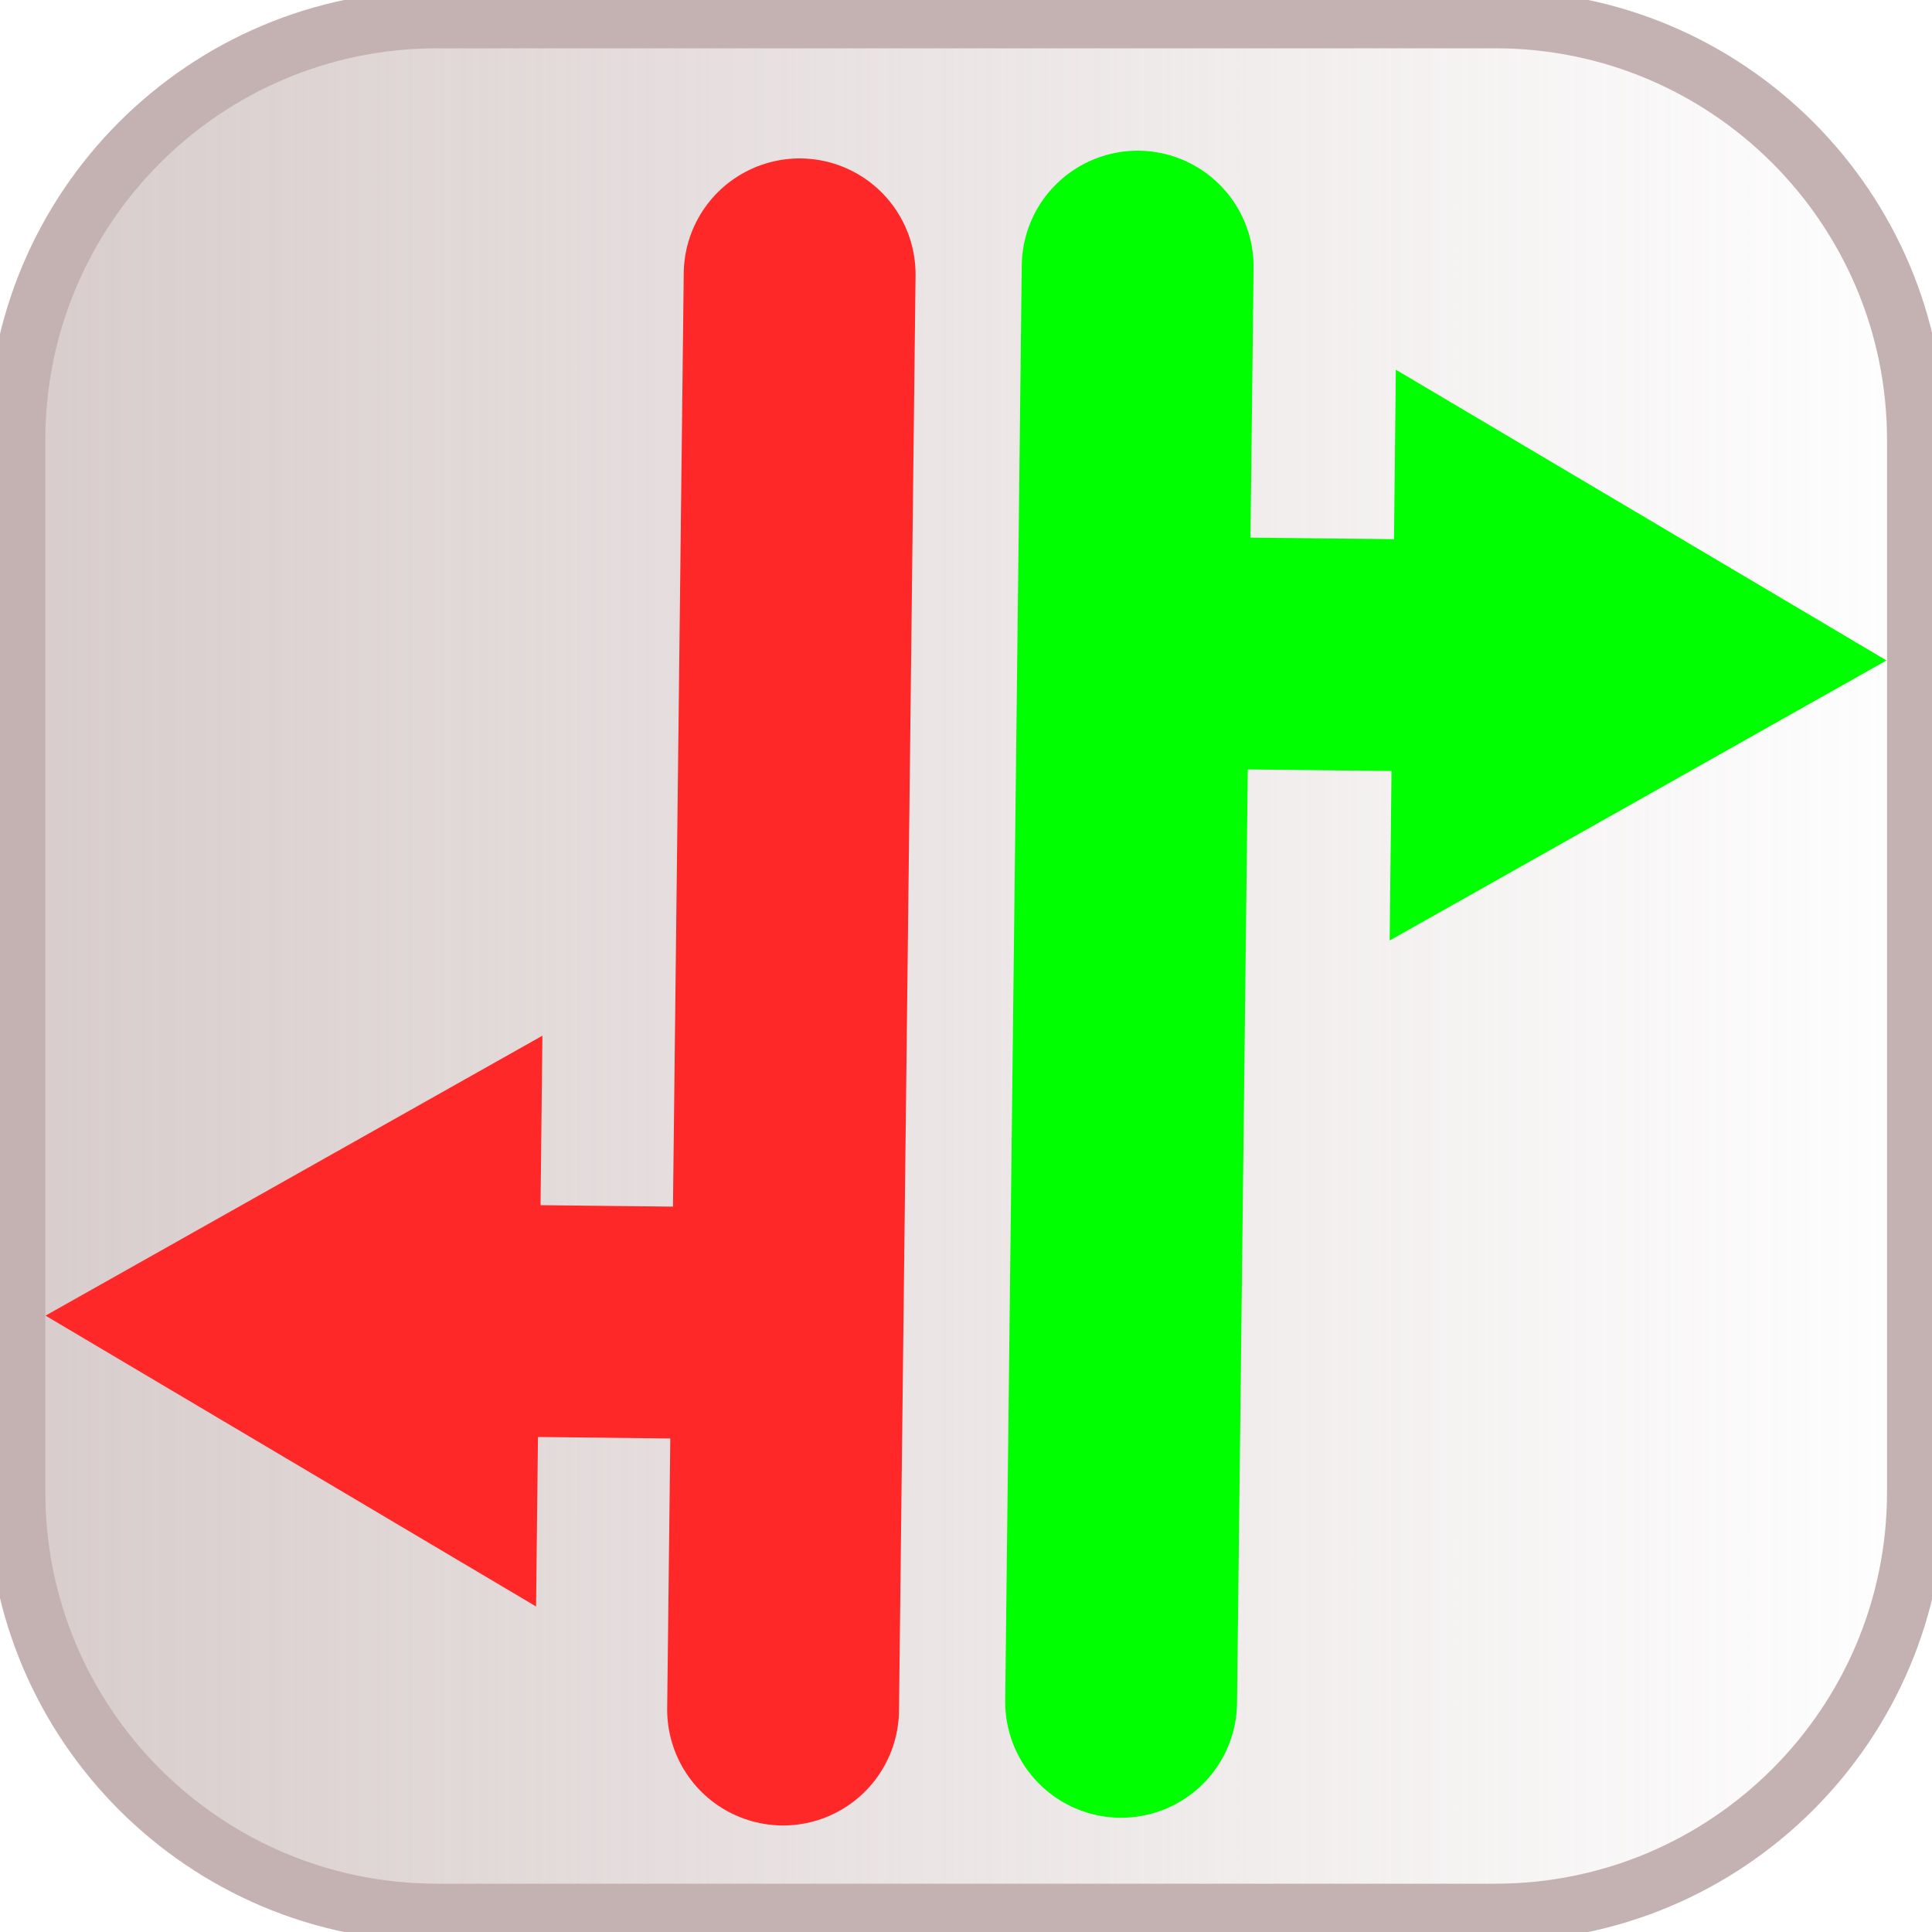
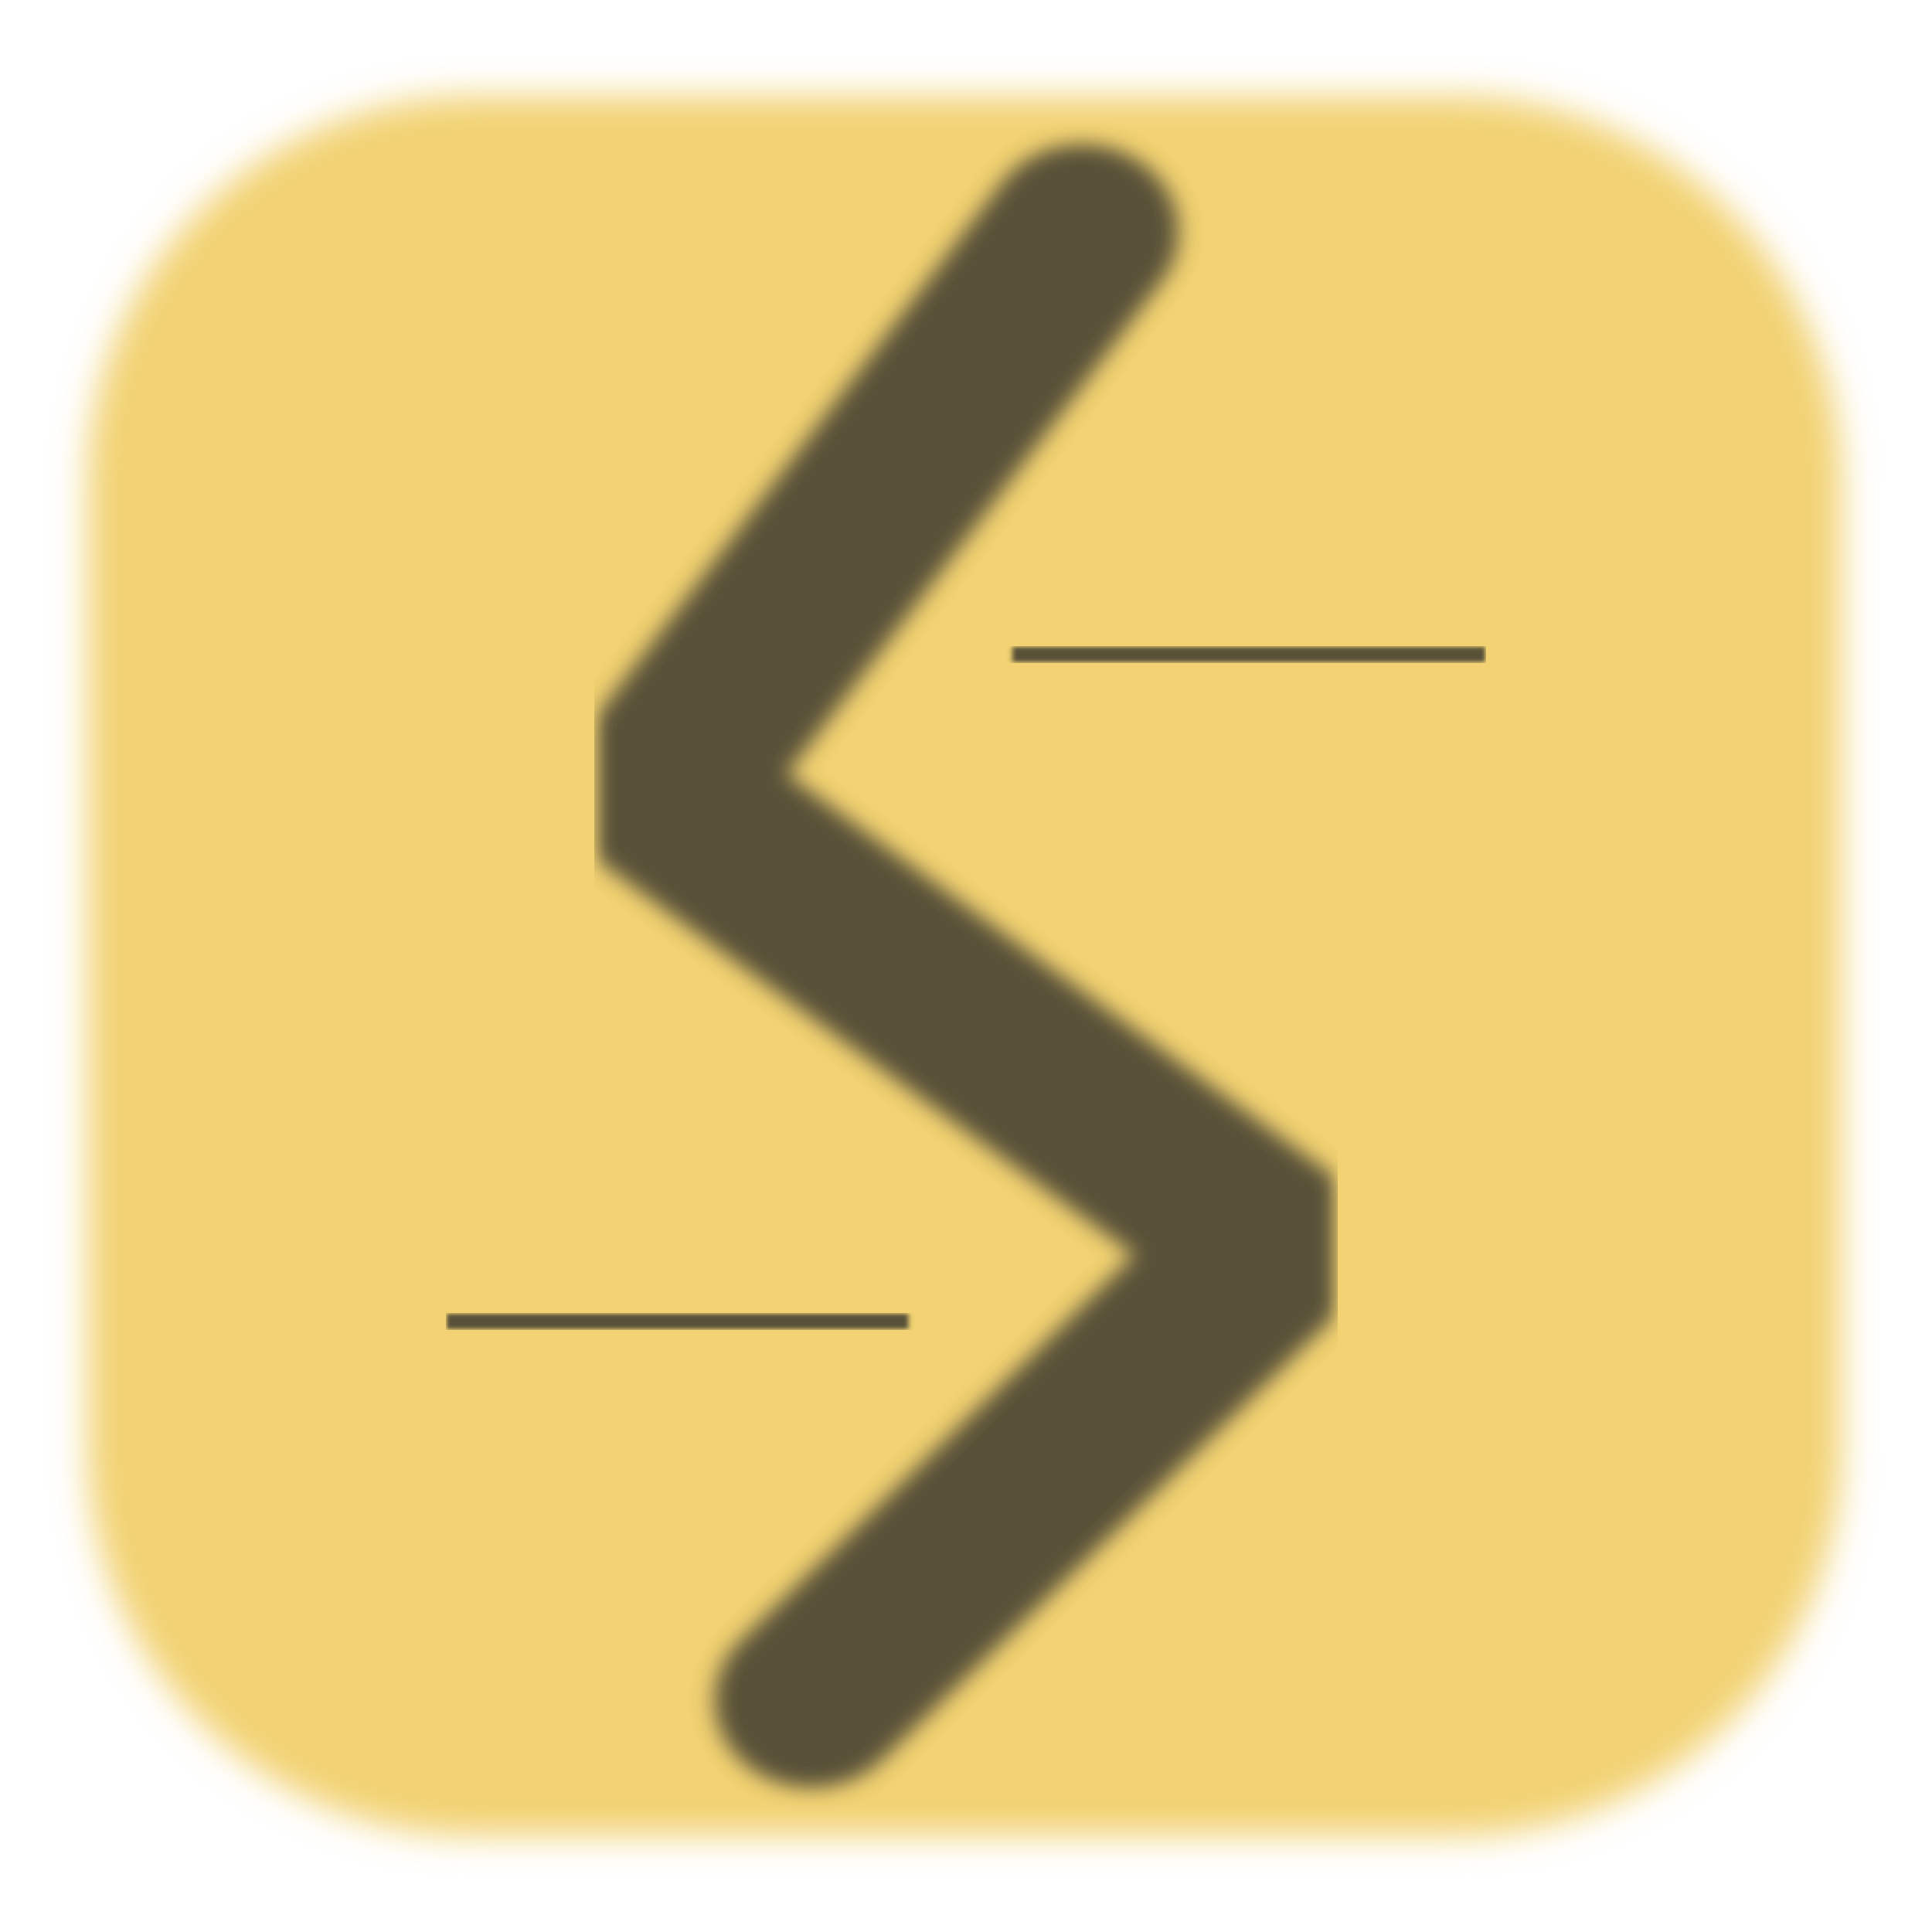
<svg xmlns="http://www.w3.org/2000/svg" xmlns:xlink="http://www.w3.org/1999/xlink" width="1000" height="1000" id="svg2" version="1.1">
  <defs id="defs4">
+     <linearGradient id="linearGradient4206">
+       <stop id="stop3934" offset="0" style="stop-color:#f2d272;stop-opacity:1;" />
+       <stop id="stop4228" offset="1" style="stop-color:#f2d272;stop-opacity:0.49;" />
+     </linearGradient>
    <linearGradient id="linearGradient5614">
      <stop style="stop-color:#c8b7b7;stop-opacity:1;" offset="0" id="stop5616" />
      <stop id="stop5741" offset="0.125" style="stop-color:#c8b7b7;stop-opacity:0.875;" />
      <stop id="stop5624" offset="0.25" style="stop-color:#c8b7b7;stop-opacity:0.749;" />
      <stop id="stop5622" offset="0.5" style="stop-color:#c8b7b7;stop-opacity:0.498;" />
      <stop style="stop-color:#c8b7b7;stop-opacity:0;" offset="1" id="stop5618" />
    </linearGradient>
    <marker style="overflow:visible" id="TriangleOutS" refX="0.0" refY="0.0" orient="auto">
      <path transform="scale(0.2)" style="fill-rule:evenodd;stroke:#000000;stroke-width:1.0pt;marker-start:none" d="M 5.77,0.0 L -2.88,5.0 L -2.88,-5.0 L 5.77,0.0 z " id="path5159" />
    </marker>
    <linearGradient id="linearGradient8990">
      <stop id="stop8992" offset="0" style="stop-color:#c8b7b7;stop-opacity:1;" />
      <stop id="stop8994" offset="1" style="stop-color:#c8b7b7;stop-opacity:0;" />
    </linearGradient>
    <linearGradient id="linearGradient7379">
      <stop id="stop7381" offset="0" style="stop-color:#c8b7b7;stop-opacity:1;" />
      <stop id="stop7383" offset="1" style="stop-color:#c8b7b7;stop-opacity:0;" />
    </linearGradient>
    <marker style="overflow:visible;" id="Arrow1Send" refX="0.0" refY="0.0" orient="auto">
      <path transform="scale(0.2) rotate(180) translate(6,0)" style="fill-rule:evenodd;stroke:#000000;stroke-width:1.0pt;marker-start:none;" d="M 0.0,0.0 L 5.0,-5.0 L -12.5,0.0 L 5.0,5.0 L 0.0,0.0 z " id="path3942" />
    </marker>
    <marker style="overflow:visible;" id="Arrow1Lend" refX="0.0" refY="0.0" orient="auto">
      <path transform="scale(0.8) rotate(180) translate(12.5,0)" style="fill-rule:evenodd;stroke:#000000;stroke-width:1.0pt;marker-start:none;" d="M 0.0,0.0 L 5.0,-5.0 L -12.5,0.0 L 5.0,5.0 L 0.0,0.0 z " id="path3930" />
    </marker>
    <linearGradient id="linearGradient4261">
      <stop id="stop4263" offset="0" style="stop-color:#0000ff;stop-opacity:1;" />
      <stop id="stop4265" offset="1" style="stop-color:#0000ff;stop-opacity:0;" />
    </linearGradient>
    <radialGradient gradientUnits="userSpaceOnUse" gradientTransform="matrix(1,0,0,0.9653174,0,27.02502)" r="82.906" fy="779.209" fx="592.561" cy="779.209" cx="592.561" id="radialGradient4269" xlink:href="#linearGradient4261" />
    <marker style="overflow:visible" id="Arrow1Send-0" refX="0" refY="0" orient="auto">
      <path transform="matrix(-0.2,0,0,-0.2,-1.2,0)" style="fill-rule:evenodd;stroke:#000000;stroke-width:1pt;marker-start:none" d="M 0,0 5,-5 -12.5,0 5,5 0,0 z" id="path3942-9" />
    </marker>
    <linearGradient gradientUnits="userSpaceOnUse" y2="499.736" x2="1003.87" y1="499.736" x1="-3.88" id="linearGradient7385" xlink:href="#linearGradient7379" />
    <linearGradient gradientTransform="matrix(0.9845006,0,0,0.98,8.45698,10)" gradientUnits="userSpaceOnUse" y2="500" x2="1002.143" y1="500" x1="-2.143" id="linearGradient10892" xlink:href="#linearGradient8990" />
    <marker style="overflow:visible;" id="Arrow1SendG" refX="0.0" refY="0.0" orient="auto">
      <path transform="scale(0.2) rotate(180) translate(6,0)" style="marker-start:none;stroke:#00b000;stroke-width:1.0pt;fill:#00b000;fill-rule:evenodd" d="M 0.0,0.0 L 5.0,-5.0 L -12.5,0.0 L 5.0,5.0 L 0.0,0.0 z " id="path3131" />
    </marker>
    <marker style="overflow:visible;" id="Arrow1SendD" refX="0.0" refY="0.0" orient="auto">
      <path transform="scale(0.2) rotate(180) translate(6,0)" style="marker-start:none;stroke:#cd0000;stroke-width:1.0pt;fill:#cd0000;fill-rule:evenodd" d="M 0.0,0.0 L 5.0,-5.0 L -12.5,0.0 L 5.0,5.0 L 0.0,0.0 z " id="path3200" />
    </marker>
    <marker style="overflow:visible" id="TriangleOutSk" refX="0.0" refY="0.0" orient="auto">
      <path transform="scale(0.2)" style="marker-start:none;stroke:#00b000;stroke-width:1.0pt;fill:#00b000;fill-rule:evenodd" d="M 5.77,0.0 L -2.88,5.0 L -2.88,-5.0 L 5.77,0.0 z " id="path3044" />
    </marker>
    <marker style="overflow:visible" id="TriangleOutSk-1" refX="0" refY="0" orient="auto">
      <path transform="scale(0.2,0.2)" style="fill:#00b000;fill-rule:evenodd;stroke:#00b000;stroke-width:1pt;marker-start:none" d="m 5.77,0 -8.65,5 0,-10 8.65,5 z" id="path3044-7" />
    </marker>
    <marker style="overflow:visible" id="TriangleOutSkl" refX="0.0" refY="0.0" orient="auto">
      <path transform="scale(0.2)" style="fill-rule:evenodd;marker-start:none;stroke:#ff0000;stroke-width:1.0pt;fill:#ff0000" d="M 5.77,0.0 L -2.88,5.0 L -2.88,-5.0 L 5.77,0.0 z " id="path3962" />
    </marker>
    <marker style="overflow:visible" id="TriangleOutSky" refX="0.0" refY="0.0" orient="auto">
      <path transform="scale(0.2)" style="fill-rule:evenodd;marker-start:none;stroke:#00ff00;stroke-width:1.0pt;fill:#00ff00" d="M 5.77,0.0 L -2.88,5.0 L -2.88,-5.0 L 5.77,0.0 z " id="path5347" />
    </marker>
    <marker style="overflow:visible" id="TriangleOutSklt" refX="0.0" refY="0.0" orient="auto">
      <path transform="scale(0.2)" style="marker-start:none;stroke:#0000ff;stroke-width:1.0pt;fill:#0000ff;fill-rule:evenodd" d="M 5.77,0.0 L -2.88,5.0 L -2.88,-5.0 L 5.77,0.0 z " id="path5438" />
    </marker>
    <marker style="overflow:visible" id="TriangleOutSklt1" refX="0.0" refY="0.0" orient="auto">
      <path transform="scale(0.2)" style="fill-rule:evenodd;marker-start:none;stroke:#00ffff;stroke-width:1.0pt;fill:#00ffff" d="M 5.77,0.0 L -2.88,5.0 L -2.88,-5.0 L 5.77,0.0 z " id="path5533" />
    </marker>
    <linearGradient xlink:href="#linearGradient5614" id="linearGradient5620" x1="-6.543" y1="500" x2="1006.722" y2="500" gradientUnits="userSpaceOnUse" />
    <marker style="overflow:visible" id="TriangleOutSklt1o" refX="0.0" refY="0.0" orient="auto">
      <path transform="scale(0.2)" style="marker-start:none;stroke:#ff0000;stroke-width:1.0pt;fill:#ff0000;fill-rule:evenodd" d="M 5.77,0.0 L -2.88,5.0 L -2.88,-5.0 L 5.77,0.0 z " id="path5674" />
    </marker>
-     <linearGradient y2="500" x2="1006.722" y1="500" x1="-6.543" gradientUnits="userSpaceOnUse" id="linearGradient5739" xlink:href="#linearGradient5614" />
    <marker style="overflow:visible" id="TriangleOutSklt1o6" refX="0.0" refY="0.0" orient="auto">
      <path transform="scale(0.2)" style="fill-rule:evenodd;marker-start:none;stroke:#00ff00;stroke-width:1.0pt;fill:#00ff00" d="M 5.77,0.0 L -2.88,5.0 L -2.88,-5.0 L 5.77,0.0 z " id="path5795" />
    </marker>
    <marker style="overflow:visible" id="TriangleOutSkyl" refX="0.0" refY="0.0" orient="auto">
      <path transform="scale(0.2)" style="marker-start:none;stroke:#ff0000;stroke-width:1.0pt;fill:#ff0000;fill-rule:evenodd" d="M 5.77,0.0 L -2.88,5.0 L -2.88,-5.0 L 5.77,0.0 z " id="path5918" />
    </marker>
    <marker style="overflow:visible" id="TriangleOutSkylJ" refX="0.0" refY="0.0" orient="auto">
      <path transform="scale(0.2)" style="fill-rule:evenodd;marker-start:none;stroke:#ff2828;stroke-width:1.0pt;fill:#ff2828" d="M 5.77,0.0 L -2.88,5.0 L -2.88,-5.0 L 5.77,0.0 z " id="path6045" />
    </marker>
+     <marker style="overflow:visible" id="TriangleOutSklt1o63" refX="0.0" refY="0.0" orient="auto">
+       <path transform="scale(0.2)" style="marker-start:none;stroke:#465973;stroke-width:1.0pt;fill:#465973;fill-rule:evenodd" d="M 5.77,0.0 L -2.88,5.0 L -2.88,-5.0 L 5.77,0.0 z " id="path3997" />
+     </marker>
+     <marker style="overflow:visible" id="TriangleOutSkylJr" refX="0.0" refY="0.0" orient="auto">
+       <path transform="scale(0.2)" style="marker-start:none;stroke:#595139;stroke-width:1.0pt;fill:#595139;fill-rule:evenodd" d="M 5.77,0.0 L -2.88,5.0 L -2.88,-5.0 L 5.77,0.0 z " id="path4130" />
+     </marker>
+     <radialGradient xlink:href="#linearGradient4206" id="radialGradient3932" cx="500.09" cy="500" fx="500.09" fy="500" r="506.633" gradientTransform="matrix(1,0,0,0.9967774,0,1.611316)" gradientUnits="userSpaceOnUse" />
+     <radialGradient xlink:href="#linearGradient4206" id="radialGradient3942" cx="584.571" cy="561.791" fx="584.571" fy="561.791" r="64.286" gradientTransform="matrix(1,0,0,6.711111,0,-3208.45)" gradientUnits="userSpaceOnUse" />
+     <marker style="overflow:visible" id="TriangleOutSklt1o63k" refX="0.0" refY="0.0" orient="auto">
+       <path transform="scale(0.2)" style="fill-rule:evenodd;marker-start:none;stroke:#a69460;stroke-width:1.0pt;fill:#a69460" d="M 5.77,0.0 L -2.88,5.0 L -2.88,-5.0 L 5.77,0.0 z " id="path4011" />
+     </marker>
+     <linearGradient spreadMethod="pad" gradientUnits="userSpaceOnUse" y2="500" x2="1006.722" y1="500" x1="-6.543" id="linearGradient4107" xlink:href="#linearGradient4206" />
+     <marker style="overflow:visible" id="TriangleOutSklt1o63kd" refX="0.0" refY="0.0" orient="auto">
+       <path transform="scale(0.2)" style="marker-start:none;stroke:#595139;stroke-width:1.0pt;fill:#595139;fill-rule:evenodd" d="M 5.77,0.0 L -2.88,5.0 L -2.88,-5.0 L 5.77,0.0 z " id="path4190" />
+     </marker>
+     <filter id="filter4284">
+       <feGaussianBlur stdDeviation="9.036" id="feGaussianBlur4286" />
+     </filter>
+     <filter id="filter4288">
+       <feGaussianBlur stdDeviation="5.8" id="feGaussianBlur4290" />
+     </filter>
+     <filter id="filter4292" x="-0.012" width="1.024" y="-1.122" height="3.245">
+       <feGaussianBlur stdDeviation="1.223" id="feGaussianBlur4294" />
+     </filter>
+     <filter id="filter4296" x="-0.012" width="1.024" y="-1.096" height="3.191">
+       <feGaussianBlur stdDeviation="1.194" id="feGaussianBlur4298" />
+     </filter>
  </defs>
  <g style="display:inline" id="layer2">
-     <rect ry="217.778" y="10" x="8.457" height="980" width="983.265" id="rect8986" style="opacity:0.712;fill:url(#linearGradient5739);fill-opacity:1;fill-rule:nonzero;stroke:#ac9393;stroke-width:30;stroke-linecap:round;stroke-linejoin:round;stroke-miterlimit:4;stroke-opacity:1;stroke-dasharray:none;stroke-dashoffset:0" />
+     <rect ry="200" y="50" x="45.624" height="900" width="907.275" id="rect8986" style="fill:#f2d272;fill-opacity:1;fill-rule:nonzero;stroke:none;stroke-width:92.054;stroke-linecap:round;stroke-linejoin:round;stroke-miterlimit:4;stroke-opacity:1;stroke-dasharray:none;stroke-dashoffset:0;filter:url(#filter4284)" />
  </g>
  <g style="display:inline" transform="translate(0,-52.3622)" id="layer1">
-     <path id="path3895-4" d="m 588.857,190.362 -8.571,742.857" style="fill:#00ff00;stroke:#00ff00;stroke-width:120;stroke-linecap:round;stroke-linejoin:miter;stroke-miterlimit:4;stroke-opacity:1;stroke-dasharray:none" />
-     <path id="path3922" d="m 564,389.747 242,2.615" style="stroke-linejoin:miter;marker-end:url(#TriangleOutSklt1o6);stroke-opacity:1;fill-rule:nonzero;stroke:#00ff00;stroke-linecap:butt;stroke-miterlimit:4;stroke-dasharray:none;stroke-width:120;fill:#00ff00;fill-opacity:1" />
-     <path id="path3895-4-4" d="m 405.323,937.219 8.571,-742.857" style="fill:#00ff00;stroke:#ff2828;stroke-width:120;stroke-linecap:round;stroke-linejoin:miter;stroke-miterlimit:4;stroke-opacity:1;stroke-dasharray:none;display:inline" />
-     <path id="path3922-0" d="M 430.18,737.835 194,735.219" style="stroke-linejoin:miter;marker-end:url(#TriangleOutSkylJ);stroke-opacity:1;fill-rule:nonzero;stroke:#ff2828;stroke-linecap:butt;stroke-miterlimit:4;stroke-dasharray:none;stroke-width:120;display:inline;fill:#00ff00" />
+     <path id="path3922" d="m 524,389.747 242,2.615" style="fill:#00ff00;fill-opacity:1;fill-rule:nonzero;stroke:#595139;stroke-width:100;stroke-linecap:butt;stroke-linejoin:miter;stroke-miterlimit:4;stroke-opacity:1;stroke-dasharray:none;marker-end:url(#TriangleOutSklt1o63kd);filter:url(#filter4292)" />
+     <path id="path3922-0" d="M 470.18,737.835 234,735.219" style="fill:#00ff00;fill-rule:nonzero;stroke:#595139;stroke-width:100;stroke-linecap:butt;stroke-linejoin:miter;stroke-miterlimit:4;stroke-opacity:1;stroke-dasharray:none;marker-end:url(#TriangleOutSkylJr);display:inline;filter:url(#filter4296)" />
+     <path transform="matrix(1,0,0,0.9047619,0,99.98125)" id="path4119" d="M 560,80 340,400 660,660 420,920" style="fill:none;stroke:#595139;stroke-width:100;stroke-linecap:round;stroke-linejoin:round;stroke-miterlimit:4;stroke-opacity:1;stroke-dasharray:none;filter:url(#filter4288)" />
  </g>
</svg>
